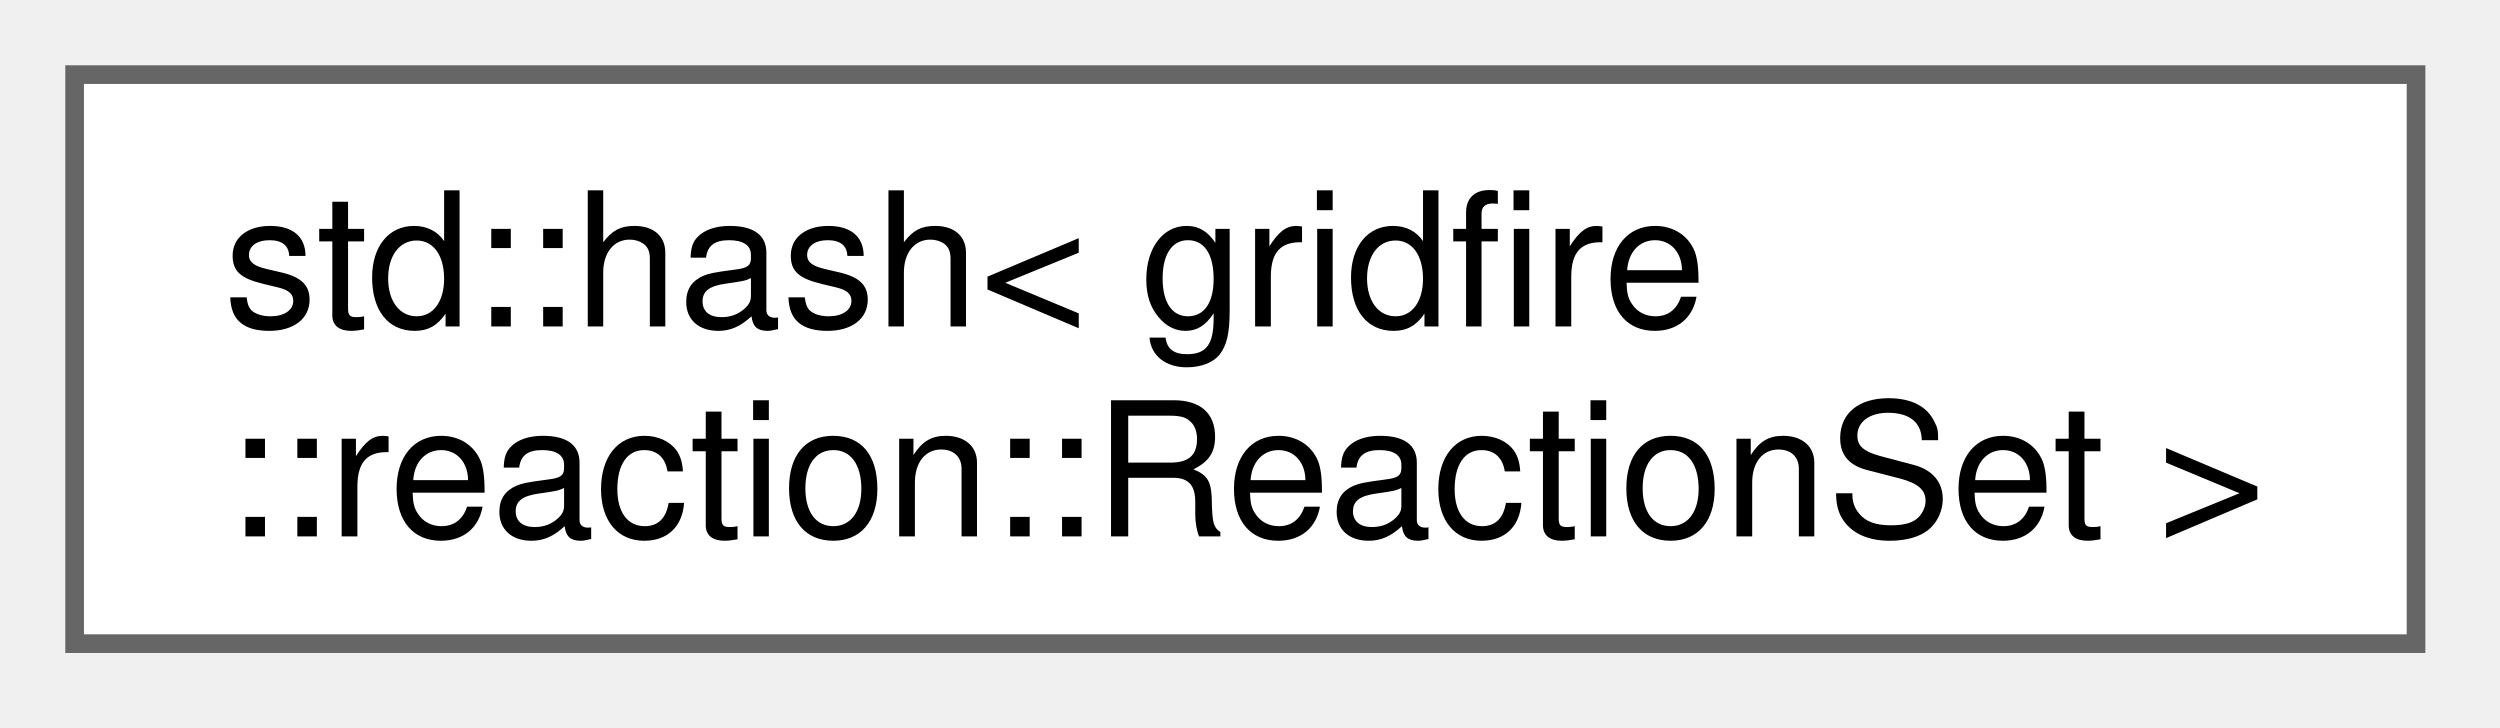
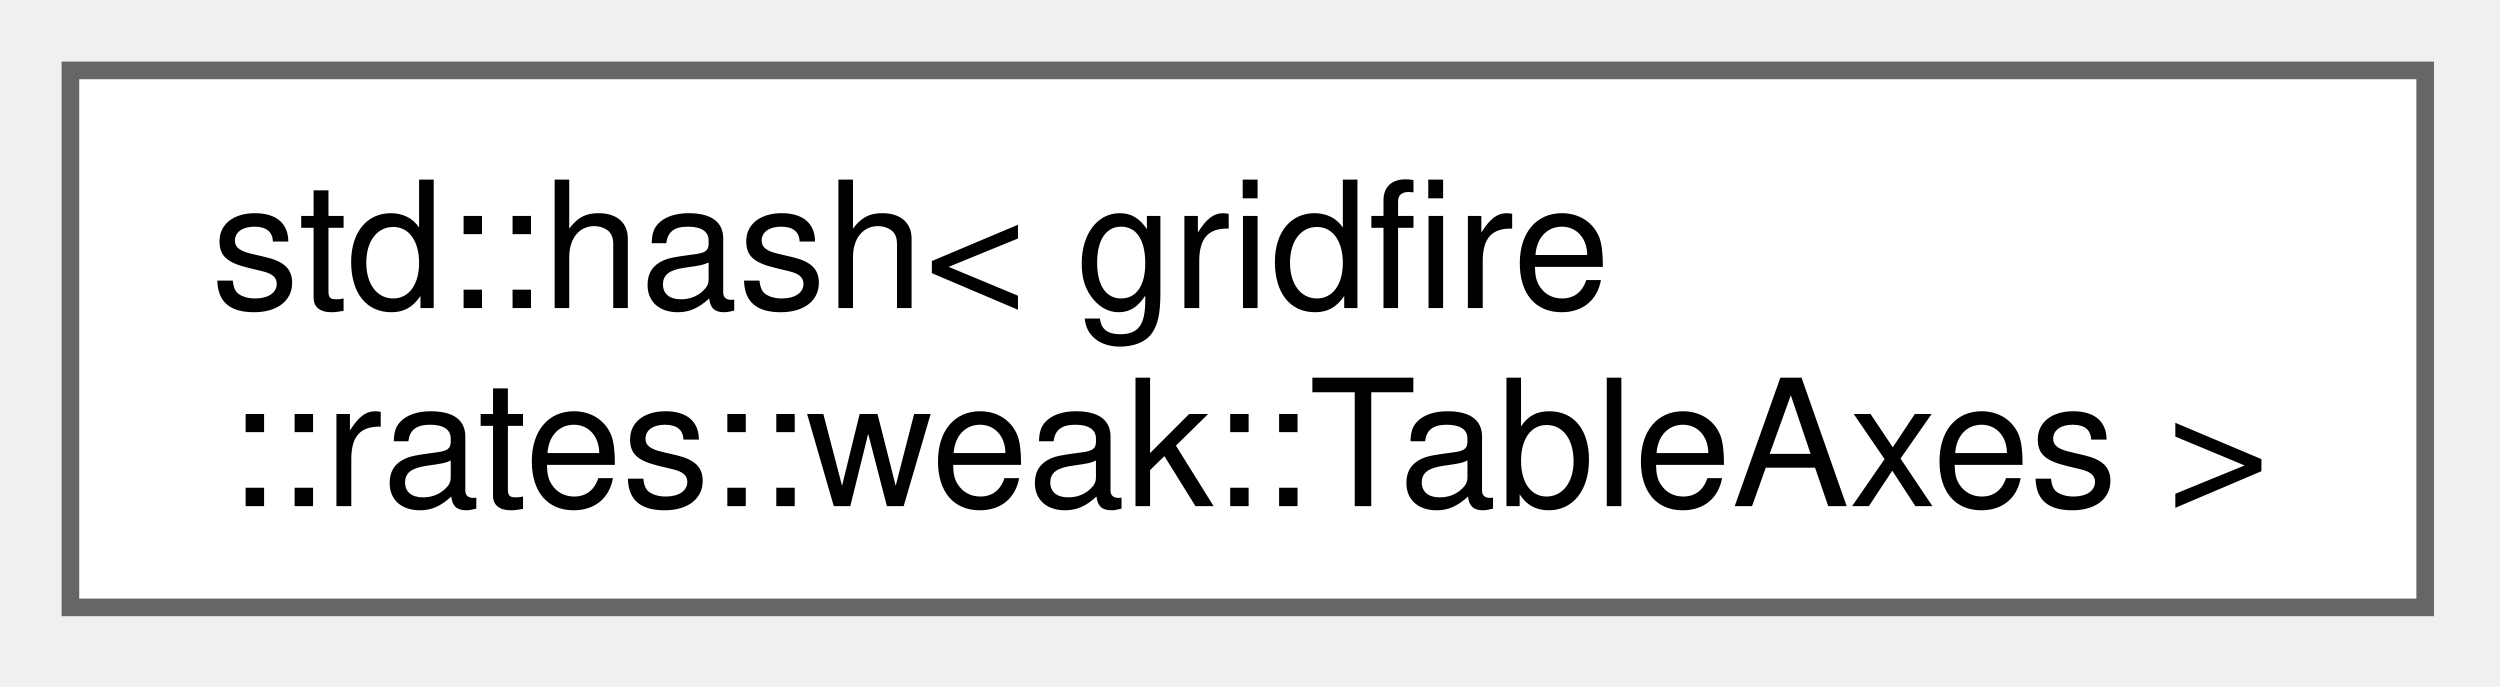
- <svg xmlns="http://www.w3.org/2000/svg" xmlns:xlink="http://www.w3.org/1999/xlink" width="134pt" height="39pt" viewBox="0.00 0.00 134.00 39.00">
+ <svg xmlns="http://www.w3.org/2000/svg" xmlns:xlink="http://www.w3.org/1999/xlink" width="142pt" height="39pt" viewBox="0.00 0.00 142.00 39.00">
  <g id="graph0" class="graph" transform="scale(1 1) rotate(0) translate(4 34.5)">
    <g id="Node000000" class="node">
      <g id="a_Node000000">
-         <a xlink:href="structstd_1_1hash_3_01gridfire_1_1reaction_1_1_reaction_set_01_4.html" target="_top" xlink:title=" ">
-           <polygon fill="white" stroke="#666666" points="125.5,-30.5 0,-30.5 0,0 125.5,0 125.5,-30.5" />
+         <a xlink:href="structstd_1_1hash_3_01gridfire_1_1rates_1_1weak_1_1_table_axes_01_4.html" target="_top" xlink:title=" ">
+           <polygon fill="white" stroke="#666666" points="133.75,-30.5 0,-30.5 0,0 133.75,0 133.75,-30.5" />
          <text xml:space="preserve" text-anchor="start" x="8" y="-17" font-family="Helvetica,sans-Serif" font-size="10.00">std::hash&lt; gridfire</text>
-           <text xml:space="preserve" text-anchor="middle" x="62.75" y="-5.75" font-family="Helvetica,sans-Serif" font-size="10.00">::reaction::ReactionSet &gt;</text>
+           <text xml:space="preserve" text-anchor="middle" x="66.88" y="-5.75" font-family="Helvetica,sans-Serif" font-size="10.00">::rates::weak::TableAxes &gt;</text>
        </a>
      </g>
    </g>
  </g>
</svg>
